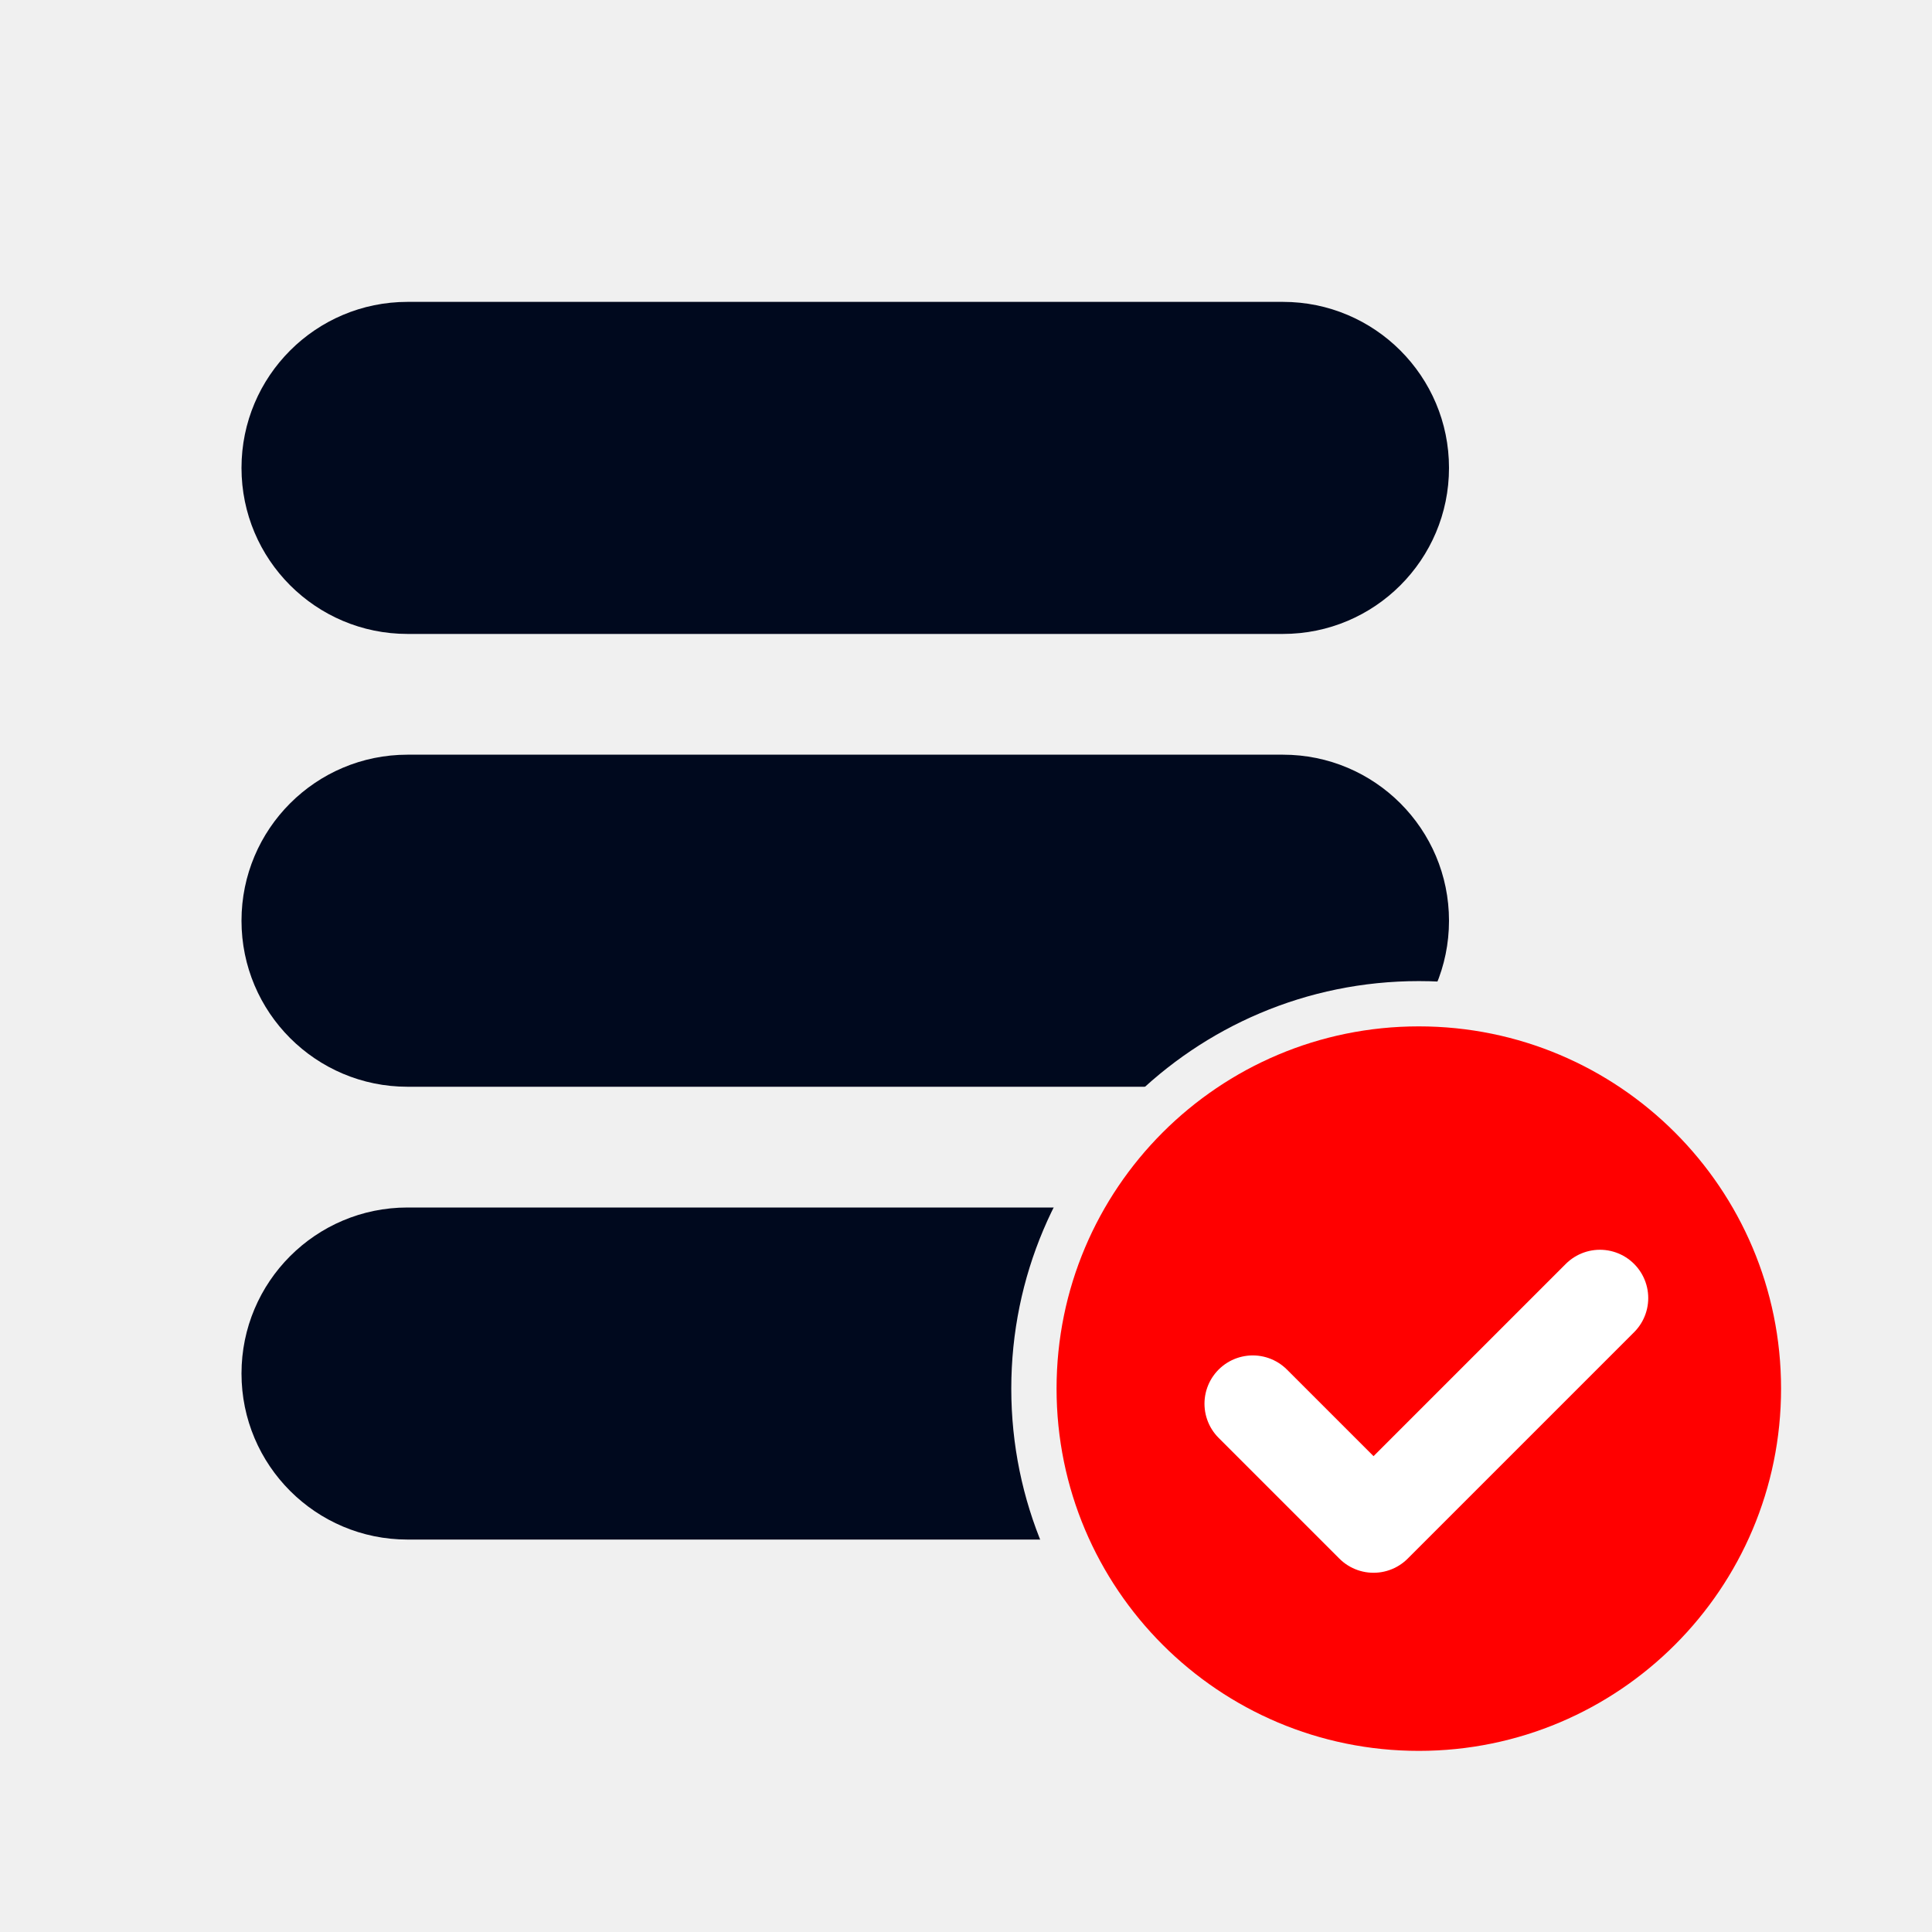
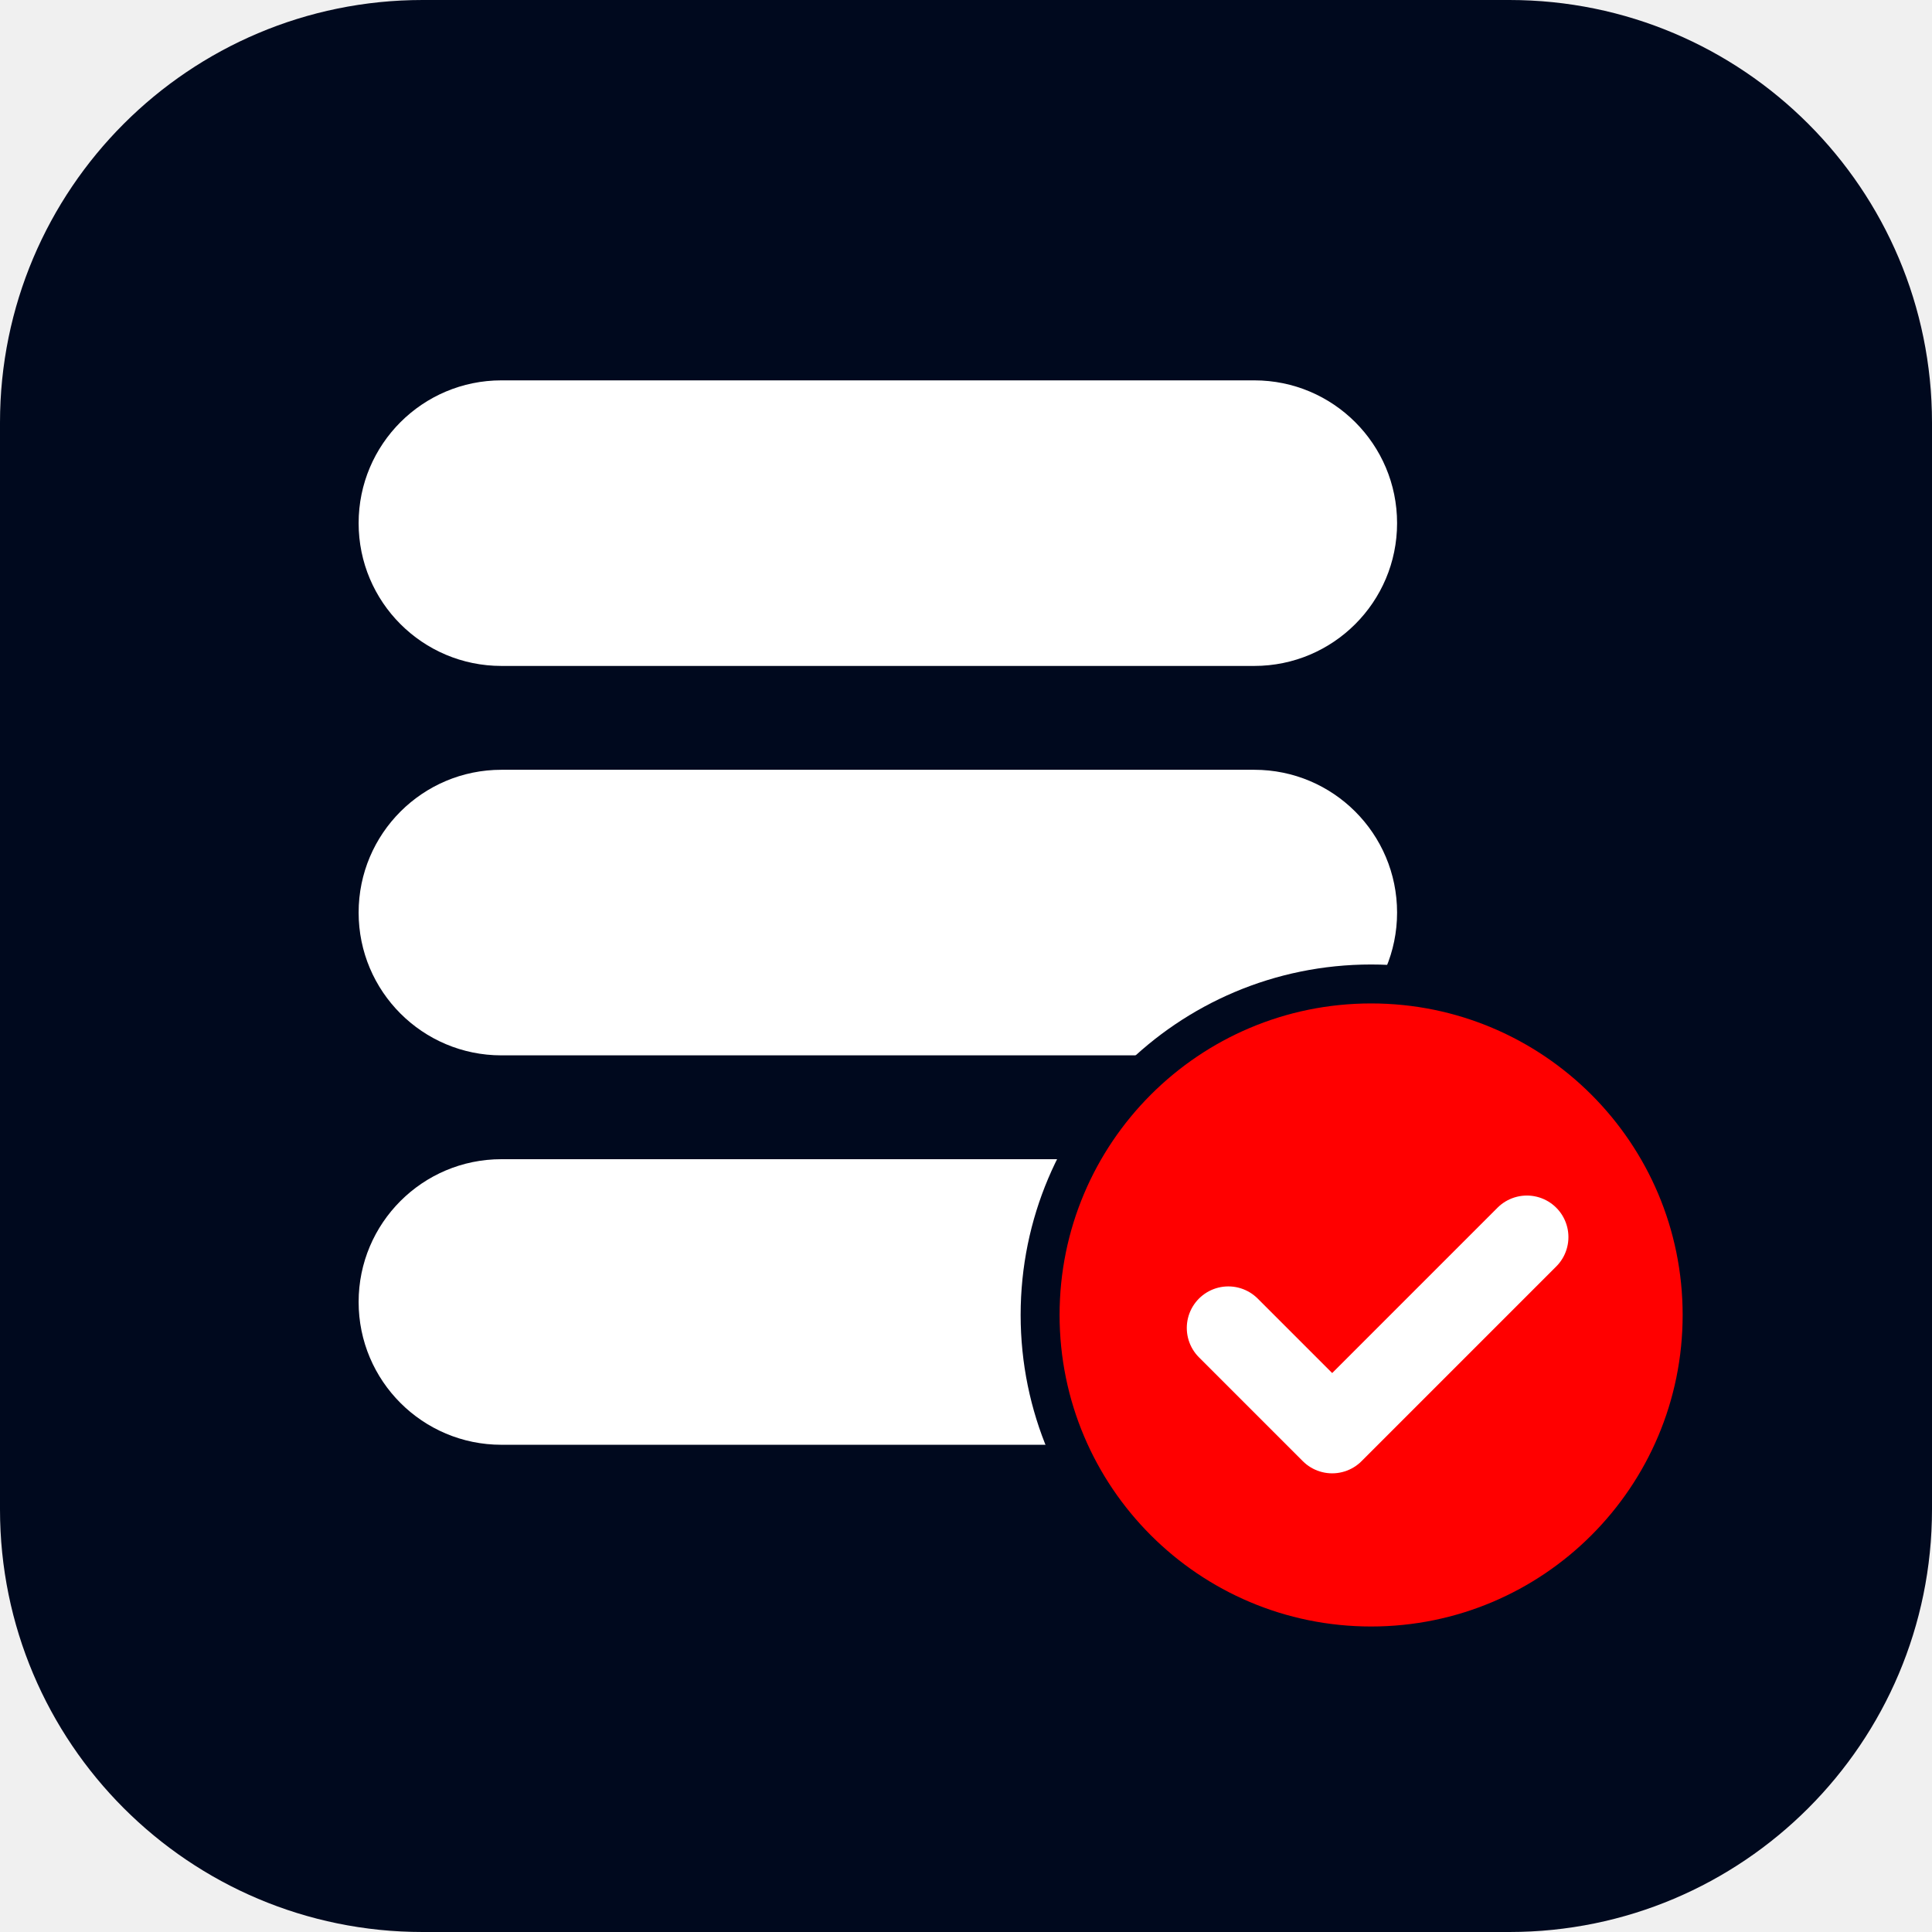
<svg xmlns="http://www.w3.org/2000/svg" viewBox="0 0 64 64">
-   <style>.p{fill:#00091E}@media (prefers-color-scheme:dark){.p{fill:#FFFFFF}}</style>
-   <defs>
-     <mask id="cut">
-       <rect width="64" height="64" fill="#fff" />
-       <circle cx="47" cy="46" r="13.5" fill="#000" />
-     </mask>
-   </defs>
-   <g class="p" mask="url(#cut)">
-     <rect x="8" y="10" width="40" height="11" rx="5.5" />
-     <rect x="8" y="25" width="40" height="11" rx="5.5" />
-     <rect x="8" y="40" width="40" height="11" rx="5.5" />
+   <rect width="64" height="64" rx="14" fill="#00091E" />
+   <g transform="translate(5 4) scale(0.86)">
+     <defs>
+       <mask id="cut">
+         <rect x="-10" y="-10" width="90" height="90" fill="#fff" />
+         <circle cx="47" cy="46" r="13.5" fill="#000" />
+       </mask>
+     </defs>
+     <g fill="#FFFFFF" mask="url(#cut)">
+       <rect x="8" y="10" width="40" height="11" rx="5.5" />
+       <rect x="8" y="25" width="40" height="11" rx="5.5" />
+       <rect x="8" y="40" width="40" height="11" rx="5.5" />
+     </g>
+     <circle cx="47" cy="46" r="12" fill="#FF0000" />
+     <path d="M41.5 46.5 L45.5 50.5 L53 43" fill="none" stroke="#FFFFFF" stroke-width="3.2" stroke-linecap="round" stroke-linejoin="round" />
  </g>
-   <circle cx="47" cy="46" r="12" fill="#FF0000" />
-   <path d="M41.5 46.5 L45.5 50.5 L53 43" fill="none" stroke="#FFFFFF" stroke-width="3.2" stroke-linecap="round" stroke-linejoin="round" />
</svg>
